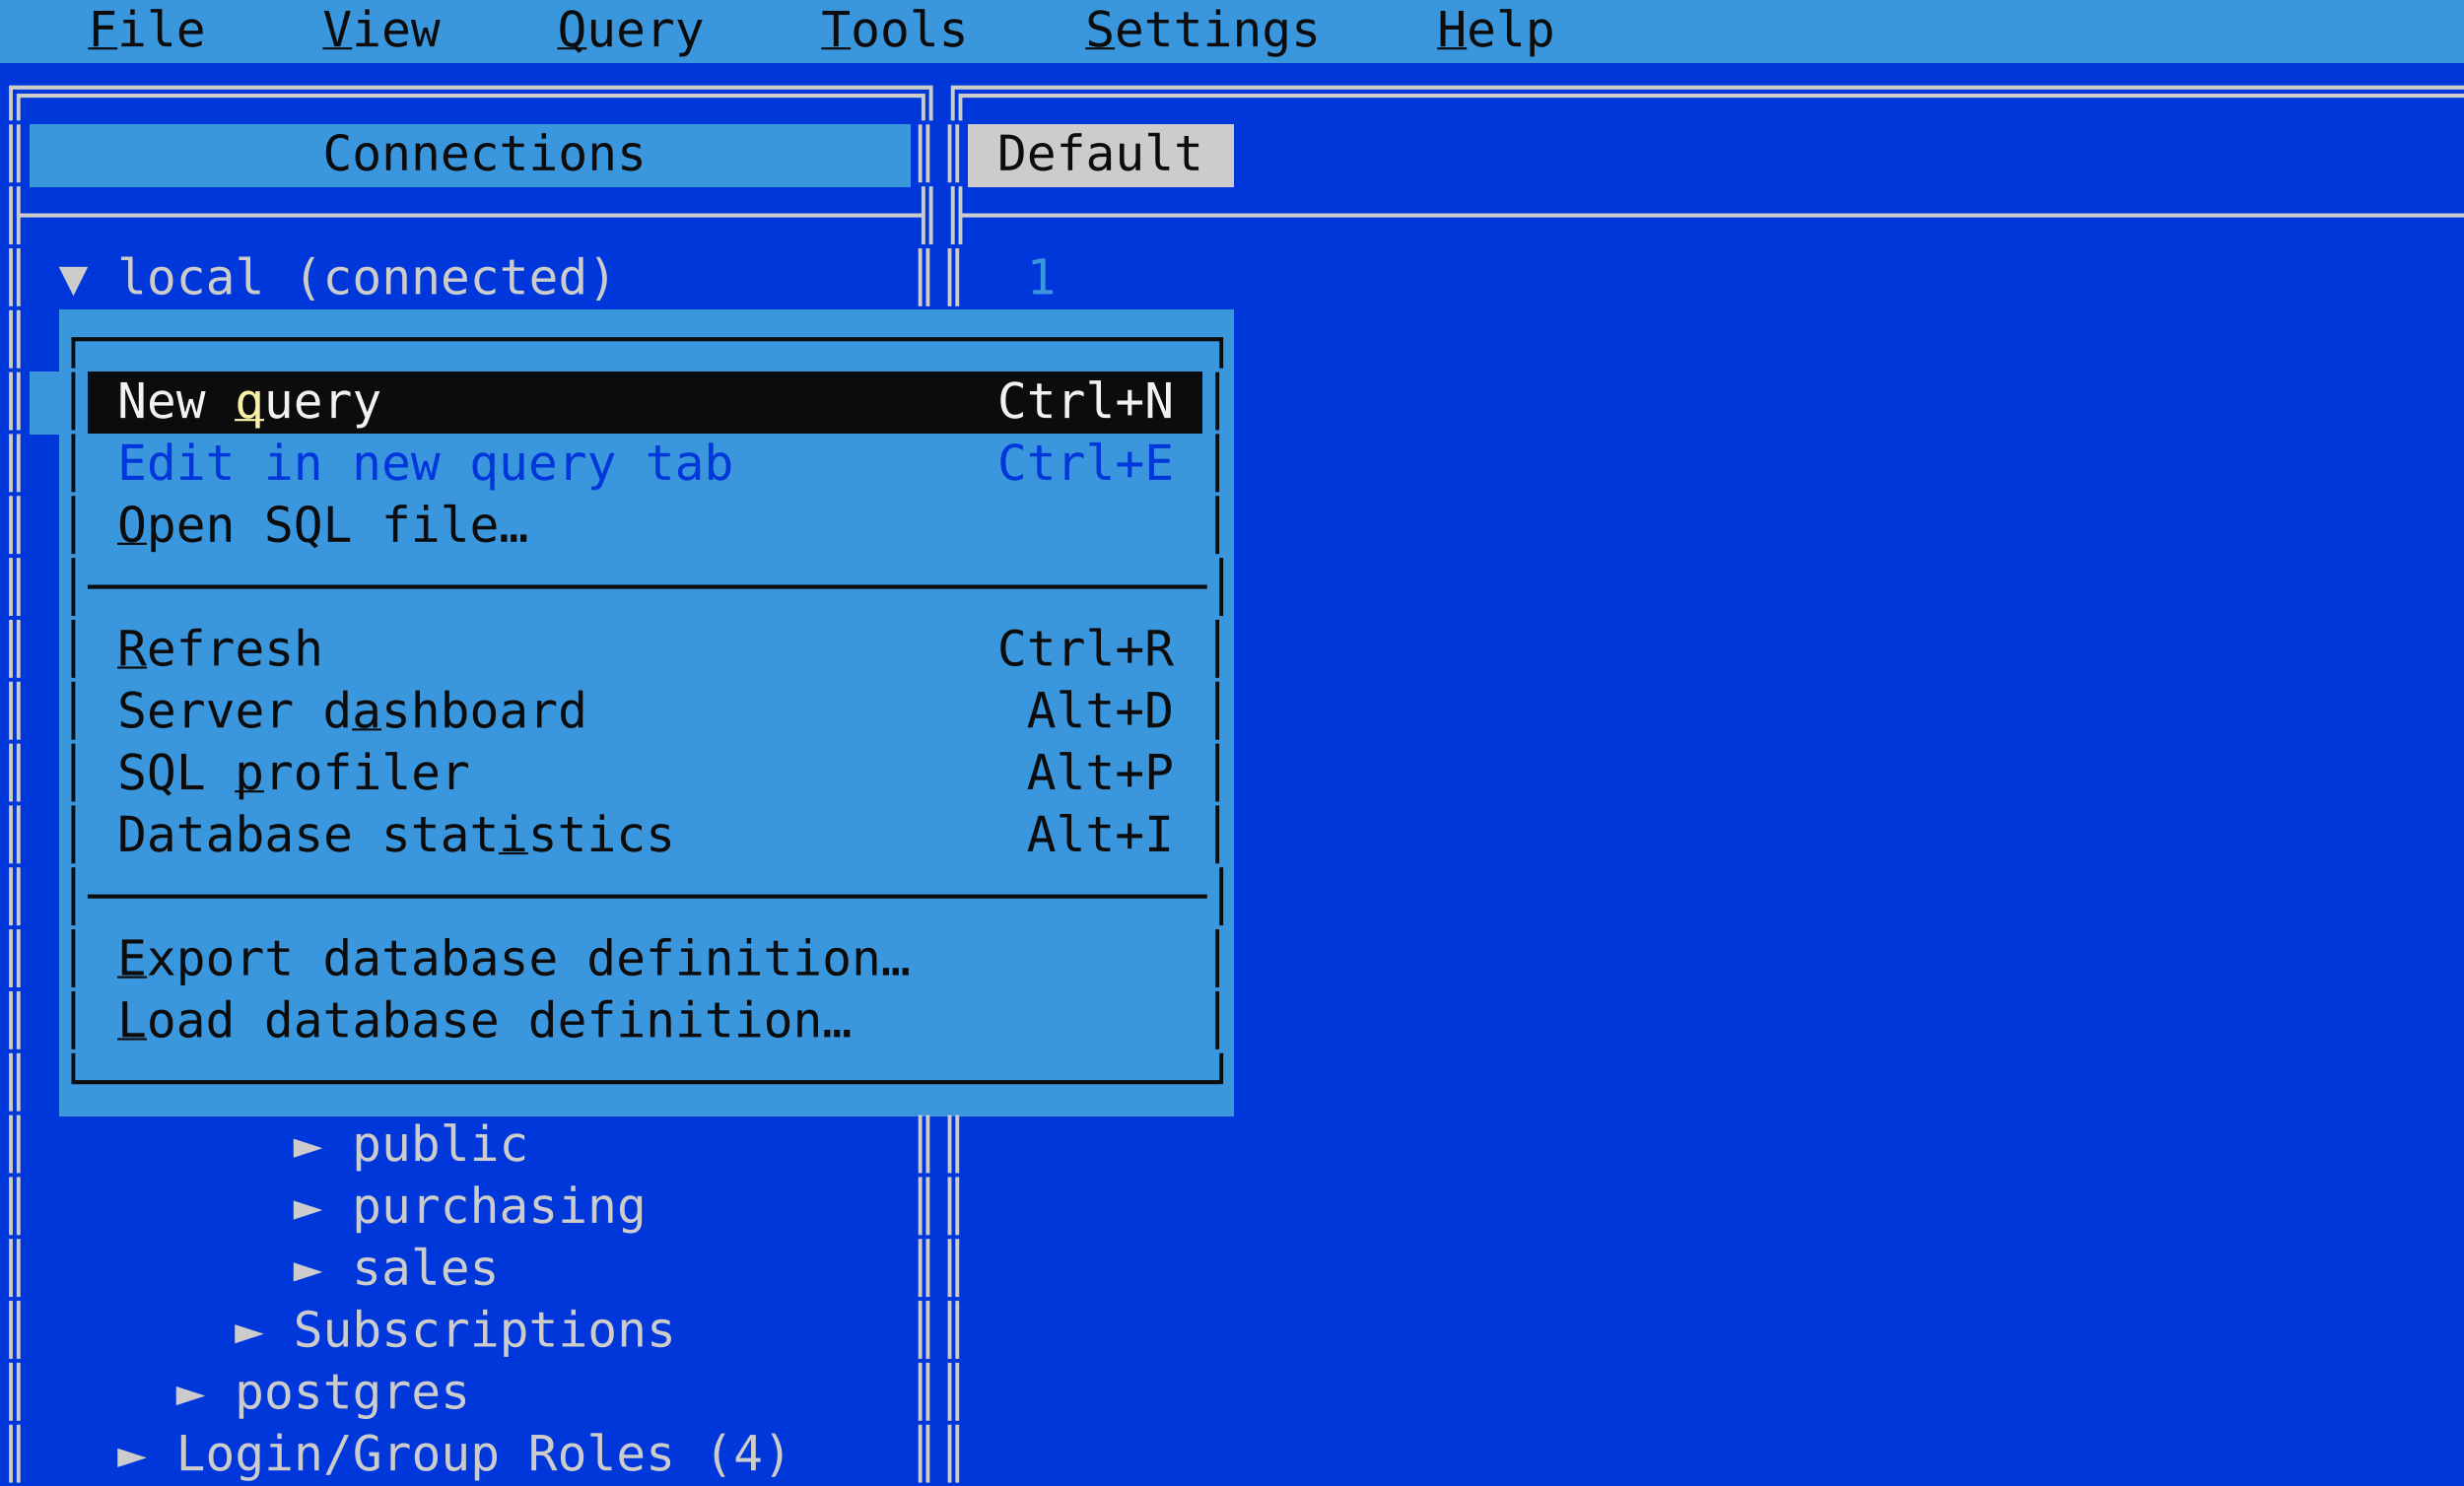
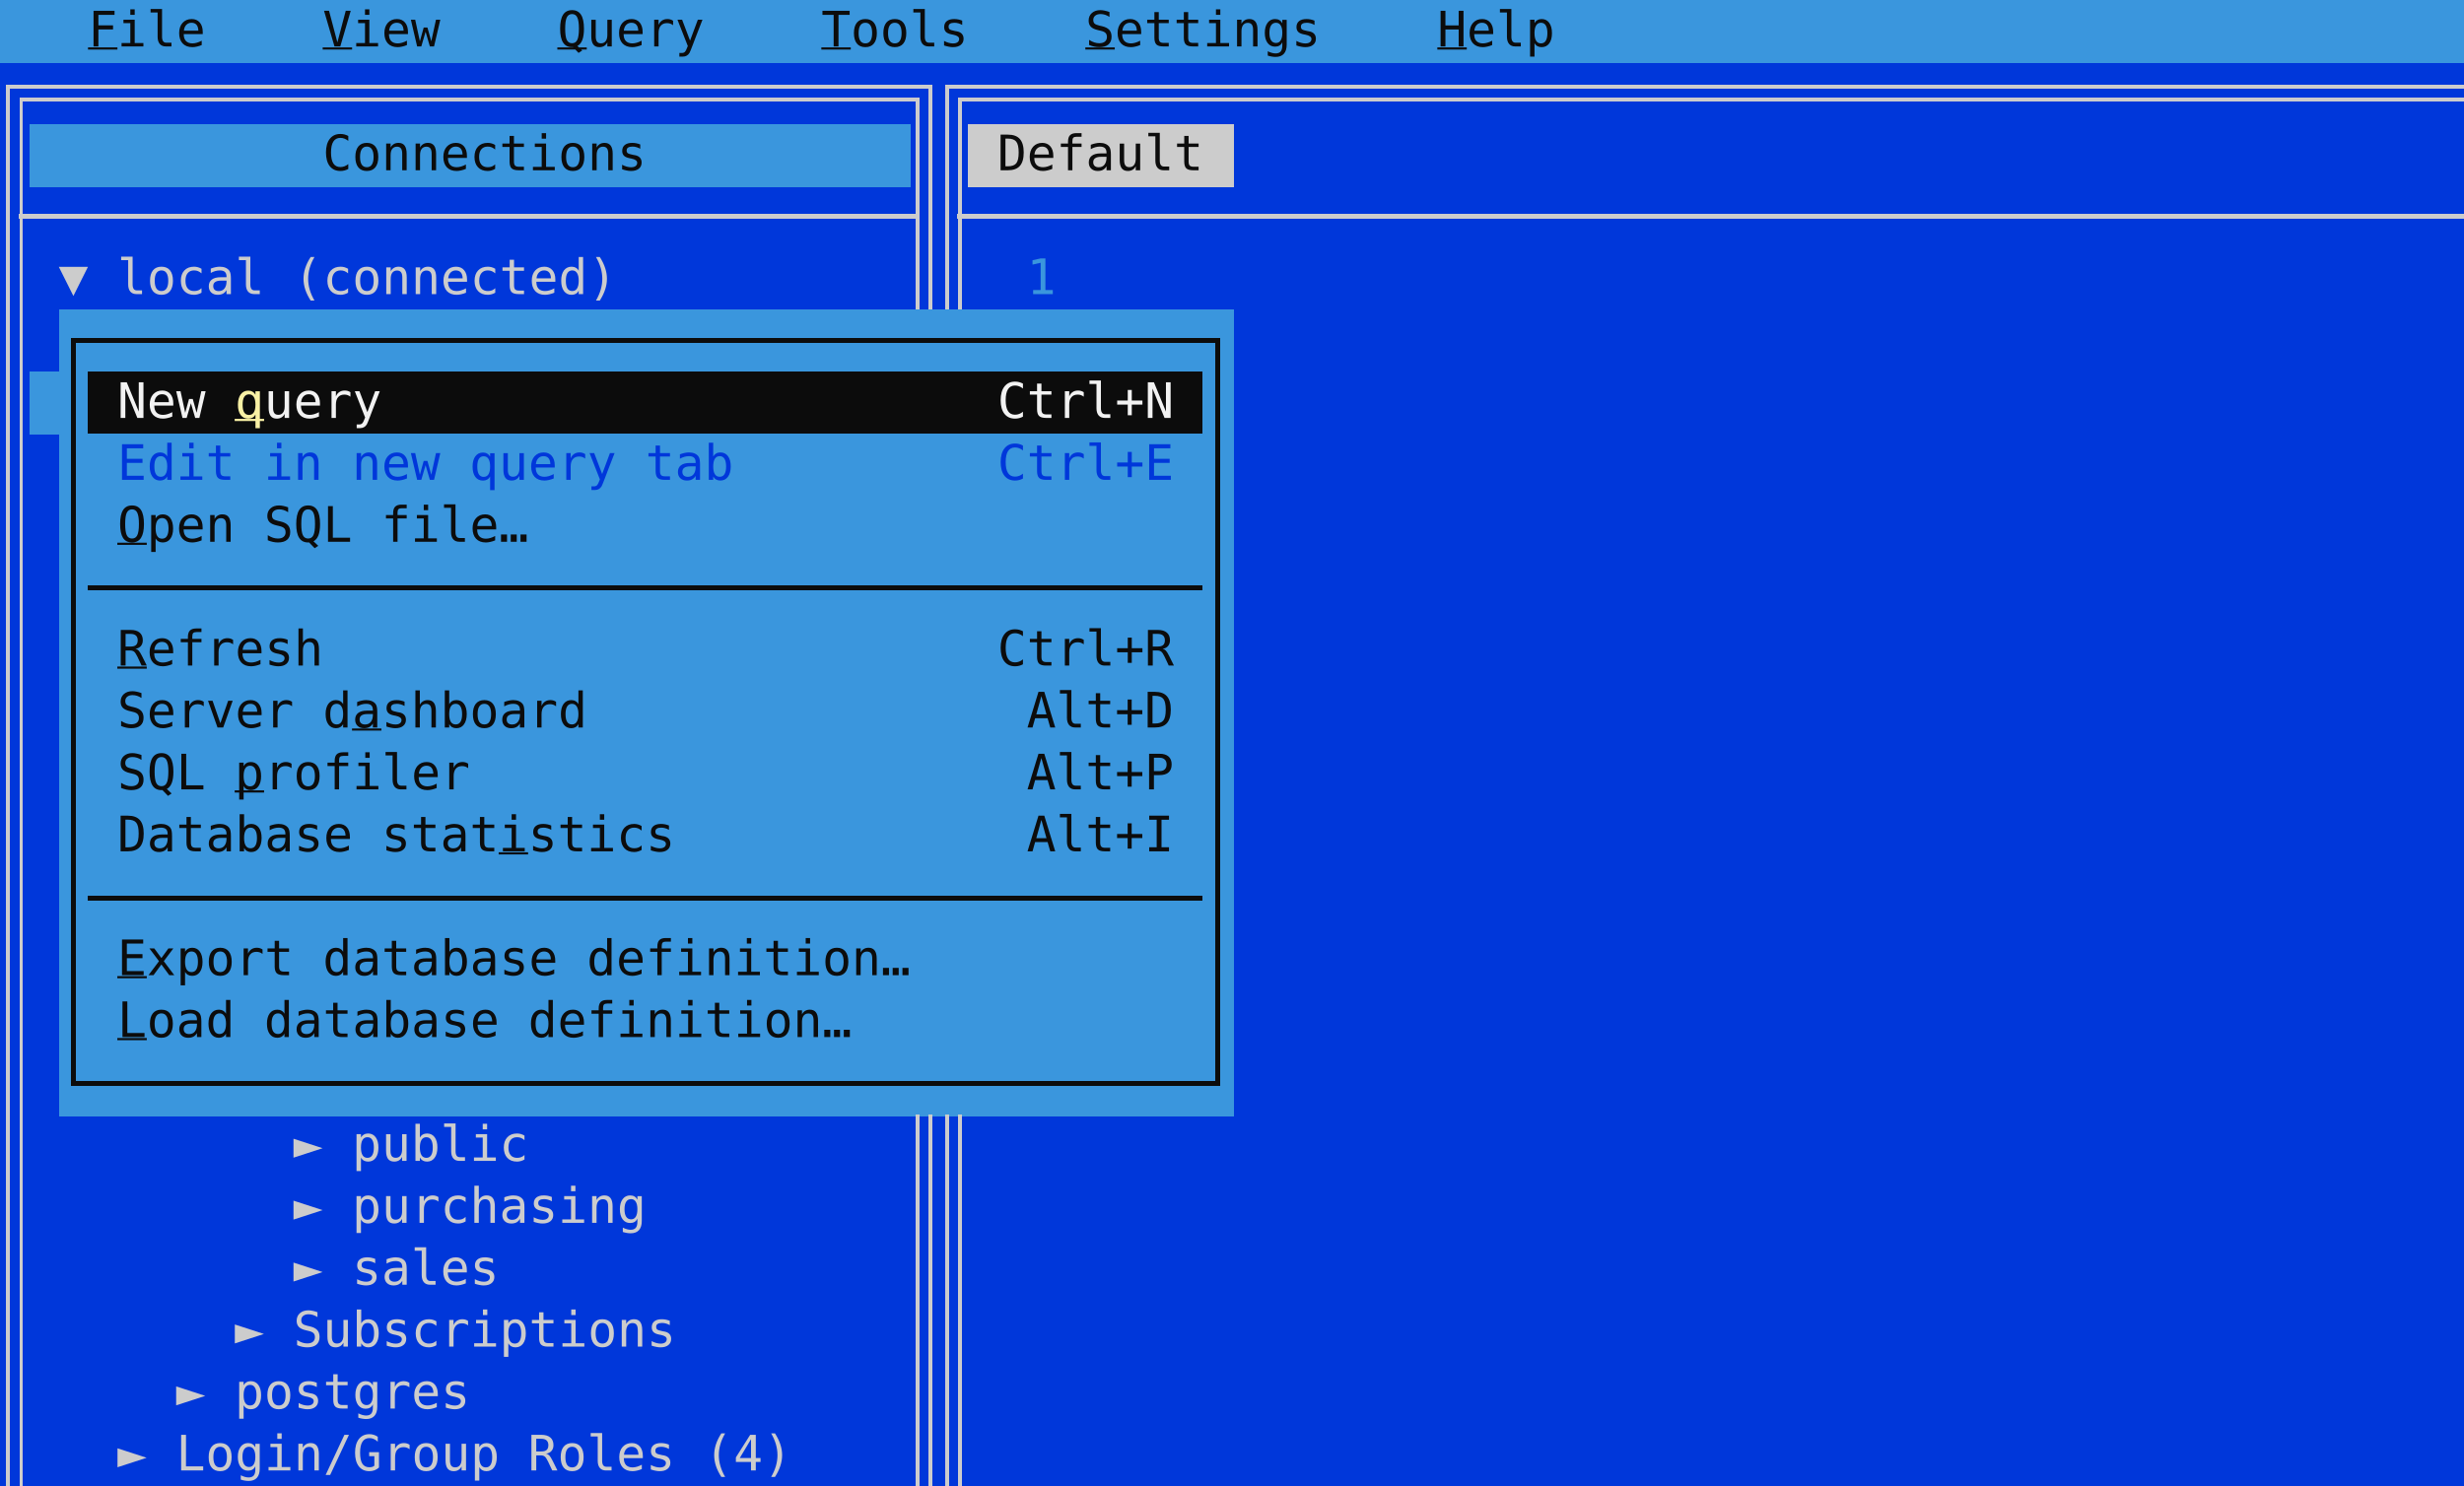
<svg xmlns="http://www.w3.org/2000/svg" width="756" height="456" viewBox="0 0 756 456" font-family="Cascadia Mono, Consolas, 'DejaVu Sans Mono', Menlo, monospace" font-size="15" shape-rendering="crispEdges" xml:space="preserve">
  <rect width="756" height="456" fill="#0037da" />
  <rect x="0" y="0" width="756.5" height="19.5" fill="#3a96dd" />
  <text x="27" y="14.25" fill="#0c0c0c" text-decoration="underline">F</text>
  <text x="36 45 54" y="14.25" fill="#0c0c0c">ile</text>
  <text x="99" y="14.25" fill="#0c0c0c" text-decoration="underline">V</text>
  <text x="108 117 126" y="14.25" fill="#0c0c0c">iew</text>
  <text x="171" y="14.25" fill="#0c0c0c" text-decoration="underline">Q</text>
  <text x="180 189 198 207" y="14.25" fill="#0c0c0c">uery</text>
  <text x="252" y="14.25" fill="#0c0c0c" text-decoration="underline">T</text>
  <text x="261 270 279 288" y="14.25" fill="#0c0c0c">ools</text>
  <text x="333" y="14.25" fill="#0c0c0c" text-decoration="underline">S</text>
  <text x="342 351 360 369 378 387 396" y="14.25" fill="#0c0c0c">ettings</text>
  <text x="441" y="14.25" fill="#0c0c0c" text-decoration="underline">H</text>
  <text x="450 459 468" y="14.25" fill="#0c0c0c">elp</text>
-   <text x="0 9 18 27 36 45 54 63 72 81 90 99 108 117 126 135 144 153 162 171 180 189 198 207 216 225 234 243 252 261 270 279 288 297 306 315 324 333 342 351 360 369 378 387 396 405 414 423 432 441 450 459 468 477 486 495 504 513 522 531 540 549 558 567 576 585 594 603 612 621 630 639 648 657 666 675 684 693 702 711 720 729 738 747" y="33.25" fill="#cccccc">╔══════════════════════════════╗╔═══════════════════════════════════════════════════</text>
+   <rect x="1.9" y="25.9" width="7.1" height="1.2" fill="#cccccc" />
+   <rect x="1.9" y="25.9" width="1.2" height="12.1" fill="#cccccc" />
+   <rect x="5.9" y="29.9" width="3.1" height="1.2" fill="#cccccc" />
+   <rect x="5.9" y="29.9" width="1.2" height="8.1" fill="#cccccc" />
+   <rect x="9" y="25.9" width="270" height="1.2" fill="#cccccc" />
+   <rect x="9" y="29.9" width="270" height="1.2" fill="#cccccc" />
+   <rect x="279" y="25.9" width="7.1" height="1.2" fill="#cccccc" />
+   <rect x="284.9" y="25.9" width="1.2" height="12.1" fill="#cccccc" />
+   <rect x="279" y="29.9" width="3.1" height="1.2" fill="#cccccc" />
+   <rect x="280.9" y="29.9" width="1.2" height="8.1" fill="#cccccc" />
+   <rect x="289.9" y="25.9" width="7.1" height="1.2" fill="#cccccc" />
+   <rect x="289.9" y="25.9" width="1.2" height="12.1" fill="#cccccc" />
+   <rect x="293.9" y="29.9" width="3.1" height="1.2" fill="#cccccc" />
+   <rect x="293.9" y="29.9" width="1.2" height="8.1" fill="#cccccc" />
+   <rect x="297" y="25.9" width="459" height="1.2" fill="#cccccc" />
+   <rect x="297" y="29.9" width="459" height="1.2" fill="#cccccc" />
  <rect x="9" y="38" width="270.5" height="19.5" fill="#3a96dd" />
  <rect x="297" y="38" width="81.5" height="19.5" fill="#cccccc" />
-   <text x="0" y="52.25" fill="#cccccc">║</text>
+   <rect x="1.9" y="38" width="1.2" height="19" fill="#cccccc" />
+   <rect x="5.9" y="38" width="1.2" height="19" fill="#cccccc" />
  <text x="99 108 117 126 135 144 153 162 171 180 189" y="52.25" fill="#0c0c0c">Connections</text>
-   <text x="279 288" y="52.25" fill="#cccccc">║║</text>
+   <rect x="280.9" y="38" width="1.2" height="19" fill="#cccccc" />
+   <rect x="284.9" y="38" width="1.2" height="19" fill="#cccccc" />
+   <rect x="289.9" y="38" width="1.2" height="19" fill="#cccccc" />
+   <rect x="293.9" y="38" width="1.2" height="19" fill="#cccccc" />
  <text x="306 315 324 333 342 351 360" y="52.25" fill="#0c0c0c">Default</text>
-   <text x="0 9 18 27 36 45 54 63 72 81 90 99 108 117 126 135 144 153 162 171 180 189 198 207 216 225 234 243 252 261 270 279 288 297 306 315 324 333 342 351 360 369 378 387 396 405 414 423 432 441 450 459 468 477 486 495 504 513 522 531 540 549 558 567 576 585 594 603 612 621 630 639 648 657 666 675 684 693 702 711 720 729 738 747" y="71.25" fill="#cccccc">╟──────────────────────────────╢╟───────────────────────────────────────────────────</text>
-   <text x="0" y="90.25" fill="#cccccc">║</text>
+   <rect x="1.9" y="57" width="1.2" height="19" fill="#cccccc" />
+   <rect x="5.9" y="57" width="1.2" height="19" fill="#cccccc" />
+   <rect x="5.75" y="65.75" width="3.25" height="1.5" fill="#cccccc" />
+   <rect x="9" y="65.75" width="270" height="1.5" fill="#cccccc" />
+   <rect x="280.9" y="57" width="1.2" height="19" fill="#cccccc" />
+   <rect x="284.9" y="57" width="1.2" height="19" fill="#cccccc" />
+   <rect x="279" y="65.75" width="3.25" height="1.5" fill="#cccccc" />
+   <rect x="289.9" y="57" width="1.2" height="19" fill="#cccccc" />
+   <rect x="293.9" y="57" width="1.2" height="19" fill="#cccccc" />
+   <rect x="293.75" y="65.75" width="3.25" height="1.5" fill="#cccccc" />
+   <rect x="297" y="65.75" width="459" height="1.5" fill="#cccccc" />
+   <rect x="1.9" y="76" width="1.2" height="19" fill="#cccccc" />
+   <rect x="5.9" y="76" width="1.2" height="19" fill="#cccccc" />
  <text x="18" y="90.25" fill="#cccccc">▼</text>
  <text x="36 45 54 63 72" y="90.25" fill="#cccccc">local</text>
  <text x="90 99 108 117 126 135 144 153 162 171 180" y="90.25" fill="#cccccc">(connected)</text>
-   <text x="279 288" y="90.25" fill="#cccccc">║║</text>
+   <rect x="280.9" y="76" width="1.2" height="19" fill="#cccccc" />
+   <rect x="284.9" y="76" width="1.2" height="19" fill="#cccccc" />
+   <rect x="289.9" y="76" width="1.2" height="19" fill="#cccccc" />
+   <rect x="293.9" y="76" width="1.2" height="19" fill="#cccccc" />
  <text x="315" y="90.25" fill="#3a96dd">1</text>
  <rect x="18" y="95" width="360.5" height="19.5" fill="#3a96dd" />
-   <text x="0" y="109.25" fill="#cccccc">║</text>
-   <text x="18 27 36 45 54 63 72 81 90 99 108 117 126 135 144 153 162 171 180 189 198 207 216 225 234 243 252 261 270 279 288 297 306 315 324 333 342 351 360 369" y="109.25" fill="#0c0c0c">┌──────────────────────────────────────┐</text>
+   <rect x="1.9" y="95" width="1.2" height="19" fill="#cccccc" />
+   <rect x="5.9" y="95" width="1.2" height="19" fill="#cccccc" />
+   <rect x="21.75" y="103.75" width="5.25" height="1.5" fill="#0c0c0c" />
+   <rect x="21.75" y="103.75" width="1.5" height="10.25" fill="#0c0c0c" />
+   <rect x="27" y="103.75" width="342" height="1.5" fill="#0c0c0c" />
+   <rect x="369" y="103.75" width="5.25" height="1.5" fill="#0c0c0c" />
+   <rect x="372.75" y="103.75" width="1.5" height="10.25" fill="#0c0c0c" />
  <rect x="9" y="114" width="18.5" height="19.5" fill="#3a96dd" />
  <rect x="27" y="114" width="342.5" height="19.5" fill="#0c0c0c" />
  <rect x="369" y="114" width="9.5" height="19.5" fill="#3a96dd" />
-   <text x="0" y="128.25" fill="#cccccc">║</text>
-   <text x="18" y="128.25" fill="#0c0c0c">│</text>
+   <rect x="1.9" y="114" width="1.2" height="19" fill="#cccccc" />
+   <rect x="5.9" y="114" width="1.2" height="19" fill="#cccccc" />
+   <rect x="21.75" y="114" width="1.5" height="19" fill="#0c0c0c" />
  <text x="36 45 54" y="128.25" fill="#f2f2f2">New</text>
  <text x="72" y="128.25" fill="#f9f1a5" text-decoration="underline">q</text>
  <text x="81 90 99 108" y="128.25" fill="#f2f2f2">uery</text>
  <text x="306 315 324 333 342 351" y="128.25" fill="#f2f2f2">Ctrl+N</text>
-   <text x="369" y="128.25" fill="#0c0c0c">│</text>
+   <rect x="372.75" y="114" width="1.5" height="19" fill="#0c0c0c" />
  <rect x="18" y="133" width="360.5" height="19.5" fill="#3a96dd" />
-   <text x="0" y="147.25" fill="#cccccc">║</text>
-   <text x="18" y="147.25" fill="#0c0c0c">│</text>
+   <rect x="1.9" y="133" width="1.2" height="19" fill="#cccccc" />
+   <rect x="5.9" y="133" width="1.2" height="19" fill="#cccccc" />
+   <rect x="21.75" y="133" width="1.5" height="19" fill="#0c0c0c" />
  <text x="36 45 54 63" y="147.25" fill="#0037da">Edit</text>
  <text x="81 90" y="147.25" fill="#0037da">in</text>
  <text x="108 117 126" y="147.25" fill="#0037da">new</text>
  <text x="144 153 162 171 180" y="147.25" fill="#0037da">query</text>
  <text x="198 207 216" y="147.25" fill="#0037da">tab</text>
  <text x="306 315 324 333 342 351" y="147.25" fill="#0037da">Ctrl+E</text>
-   <text x="369" y="147.25" fill="#0c0c0c">│</text>
+   <rect x="372.75" y="133" width="1.5" height="19" fill="#0c0c0c" />
  <rect x="18" y="152" width="360.5" height="19.5" fill="#3a96dd" />
-   <text x="0" y="166.25" fill="#cccccc">║</text>
-   <text x="18" y="166.25" fill="#0c0c0c">│</text>
+   <rect x="1.9" y="152" width="1.2" height="19" fill="#cccccc" />
+   <rect x="5.9" y="152" width="1.2" height="19" fill="#cccccc" />
+   <rect x="21.75" y="152" width="1.5" height="19" fill="#0c0c0c" />
  <text x="36" y="166.25" fill="#0c0c0c" text-decoration="underline">O</text>
  <text x="45 54 63" y="166.25" fill="#0c0c0c">pen</text>
  <text x="81 90 99" y="166.25" fill="#0c0c0c">SQL</text>
  <text x="117 126 135 144 153" y="166.25" fill="#0c0c0c">file…</text>
-   <text x="369" y="166.25" fill="#0c0c0c">│</text>
+   <rect x="372.75" y="152" width="1.5" height="19" fill="#0c0c0c" />
  <rect x="18" y="171" width="360.5" height="19.5" fill="#3a96dd" />
-   <text x="0" y="185.25" fill="#cccccc">║</text>
-   <text x="18 27 36 45 54 63 72 81 90 99 108 117 126 135 144 153 162 171 180 189 198 207 216 225 234 243 252 261 270 279 288 297 306 315 324 333 342 351 360 369" y="185.25" fill="#0c0c0c">│──────────────────────────────────────│</text>
+   <rect x="1.9" y="171" width="1.2" height="19" fill="#cccccc" />
+   <rect x="5.9" y="171" width="1.2" height="19" fill="#cccccc" />
+   <rect x="21.75" y="171" width="1.5" height="19" fill="#0c0c0c" />
+   <rect x="27" y="179.75" width="342" height="1.5" fill="#0c0c0c" />
+   <rect x="372.75" y="171" width="1.5" height="19" fill="#0c0c0c" />
  <rect x="18" y="190" width="360.5" height="19.5" fill="#3a96dd" />
-   <text x="0" y="204.25" fill="#cccccc">║</text>
-   <text x="18" y="204.25" fill="#0c0c0c">│</text>
+   <rect x="1.9" y="190" width="1.2" height="19" fill="#cccccc" />
+   <rect x="5.9" y="190" width="1.2" height="19" fill="#cccccc" />
+   <rect x="21.75" y="190" width="1.5" height="19" fill="#0c0c0c" />
  <text x="36" y="204.25" fill="#0c0c0c" text-decoration="underline">R</text>
  <text x="45 54 63 72 81 90" y="204.25" fill="#0c0c0c">efresh</text>
  <text x="306 315 324 333 342 351" y="204.25" fill="#0c0c0c">Ctrl+R</text>
-   <text x="369" y="204.25" fill="#0c0c0c">│</text>
+   <rect x="372.75" y="190" width="1.5" height="19" fill="#0c0c0c" />
  <rect x="18" y="209" width="360.5" height="19.5" fill="#3a96dd" />
-   <text x="0" y="223.25" fill="#cccccc">║</text>
-   <text x="18" y="223.25" fill="#0c0c0c">│</text>
+   <rect x="1.9" y="209" width="1.2" height="19" fill="#cccccc" />
+   <rect x="5.9" y="209" width="1.2" height="19" fill="#cccccc" />
+   <rect x="21.75" y="209" width="1.5" height="19" fill="#0c0c0c" />
  <text x="36 45 54 63 72 81" y="223.25" fill="#0c0c0c">Server</text>
  <text x="99" y="223.25" fill="#0c0c0c">d</text>
  <text x="108" y="223.25" fill="#0c0c0c" text-decoration="underline">a</text>
  <text x="117 126 135 144 153 162 171" y="223.25" fill="#0c0c0c">shboard</text>
  <text x="315 324 333 342 351" y="223.25" fill="#0c0c0c">Alt+D</text>
-   <text x="369" y="223.25" fill="#0c0c0c">│</text>
+   <rect x="372.75" y="209" width="1.5" height="19" fill="#0c0c0c" />
  <rect x="18" y="228" width="360.5" height="19.5" fill="#3a96dd" />
-   <text x="0" y="242.25" fill="#cccccc">║</text>
-   <text x="18" y="242.25" fill="#0c0c0c">│</text>
+   <rect x="1.9" y="228" width="1.2" height="19" fill="#cccccc" />
+   <rect x="5.9" y="228" width="1.2" height="19" fill="#cccccc" />
+   <rect x="21.75" y="228" width="1.5" height="19" fill="#0c0c0c" />
  <text x="36 45 54" y="242.25" fill="#0c0c0c">SQL</text>
  <text x="72" y="242.25" fill="#0c0c0c" text-decoration="underline">p</text>
  <text x="81 90 99 108 117 126 135" y="242.25" fill="#0c0c0c">rofiler</text>
  <text x="315 324 333 342 351" y="242.25" fill="#0c0c0c">Alt+P</text>
-   <text x="369" y="242.25" fill="#0c0c0c">│</text>
+   <rect x="372.75" y="228" width="1.5" height="19" fill="#0c0c0c" />
  <rect x="18" y="247" width="360.5" height="19.5" fill="#3a96dd" />
-   <text x="0" y="261.25" fill="#cccccc">║</text>
-   <text x="18" y="261.25" fill="#0c0c0c">│</text>
+   <rect x="1.9" y="247" width="1.2" height="19" fill="#cccccc" />
+   <rect x="5.9" y="247" width="1.2" height="19" fill="#cccccc" />
+   <rect x="21.75" y="247" width="1.5" height="19" fill="#0c0c0c" />
  <text x="36 45 54 63 72 81 90 99" y="261.25" fill="#0c0c0c">Database</text>
  <text x="117 126 135 144" y="261.25" fill="#0c0c0c">stat</text>
  <text x="153" y="261.25" fill="#0c0c0c" text-decoration="underline">i</text>
  <text x="162 171 180 189 198" y="261.25" fill="#0c0c0c">stics</text>
  <text x="315 324 333 342 351" y="261.25" fill="#0c0c0c">Alt+I</text>
-   <text x="369" y="261.25" fill="#0c0c0c">│</text>
+   <rect x="372.75" y="247" width="1.5" height="19" fill="#0c0c0c" />
  <rect x="18" y="266" width="360.5" height="19.5" fill="#3a96dd" />
-   <text x="0" y="280.25" fill="#cccccc">║</text>
-   <text x="18 27 36 45 54 63 72 81 90 99 108 117 126 135 144 153 162 171 180 189 198 207 216 225 234 243 252 261 270 279 288 297 306 315 324 333 342 351 360 369" y="280.25" fill="#0c0c0c">│──────────────────────────────────────│</text>
+   <rect x="1.9" y="266" width="1.2" height="19" fill="#cccccc" />
+   <rect x="5.9" y="266" width="1.2" height="19" fill="#cccccc" />
+   <rect x="21.75" y="266" width="1.5" height="19" fill="#0c0c0c" />
+   <rect x="27" y="274.75" width="342" height="1.5" fill="#0c0c0c" />
+   <rect x="372.75" y="266" width="1.5" height="19" fill="#0c0c0c" />
  <rect x="18" y="285" width="360.5" height="19.5" fill="#3a96dd" />
-   <text x="0" y="299.25" fill="#cccccc">║</text>
-   <text x="18" y="299.25" fill="#0c0c0c">│</text>
+   <rect x="1.9" y="285" width="1.2" height="19" fill="#cccccc" />
+   <rect x="5.9" y="285" width="1.2" height="19" fill="#cccccc" />
+   <rect x="21.75" y="285" width="1.5" height="19" fill="#0c0c0c" />
  <text x="36" y="299.25" fill="#0c0c0c" text-decoration="underline">E</text>
  <text x="45 54 63 72 81" y="299.25" fill="#0c0c0c">xport</text>
  <text x="99 108 117 126 135 144 153 162" y="299.25" fill="#0c0c0c">database</text>
  <text x="180 189 198 207 216 225 234 243 252 261 270" y="299.25" fill="#0c0c0c">definition…</text>
-   <text x="369" y="299.25" fill="#0c0c0c">│</text>
+   <rect x="372.75" y="285" width="1.5" height="19" fill="#0c0c0c" />
  <rect x="18" y="304" width="360.5" height="19.5" fill="#3a96dd" />
-   <text x="0" y="318.25" fill="#cccccc">║</text>
-   <text x="18" y="318.25" fill="#0c0c0c">│</text>
+   <rect x="1.9" y="304" width="1.2" height="19" fill="#cccccc" />
+   <rect x="5.9" y="304" width="1.2" height="19" fill="#cccccc" />
+   <rect x="21.75" y="304" width="1.5" height="19" fill="#0c0c0c" />
  <text x="36" y="318.25" fill="#0c0c0c" text-decoration="underline">L</text>
  <text x="45 54 63" y="318.25" fill="#0c0c0c">oad</text>
  <text x="81 90 99 108 117 126 135 144" y="318.25" fill="#0c0c0c">database</text>
  <text x="162 171 180 189 198 207 216 225 234 243 252" y="318.25" fill="#0c0c0c">definition…</text>
-   <text x="369" y="318.25" fill="#0c0c0c">│</text>
+   <rect x="372.75" y="304" width="1.5" height="19" fill="#0c0c0c" />
  <rect x="18" y="323" width="360.5" height="19.5" fill="#3a96dd" />
-   <text x="0" y="337.25" fill="#cccccc">║</text>
-   <text x="18 27 36 45 54 63 72 81 90 99 108 117 126 135 144 153 162 171 180 189 198 207 216 225 234 243 252 261 270 279 288 297 306 315 324 333 342 351 360 369" y="337.25" fill="#0c0c0c">└──────────────────────────────────────┘</text>
-   <text x="0" y="356.25" fill="#cccccc">║</text>
+   <rect x="1.9" y="323" width="1.2" height="19" fill="#cccccc" />
+   <rect x="5.9" y="323" width="1.2" height="19" fill="#cccccc" />
+   <rect x="21.75" y="323" width="1.5" height="10.25" fill="#0c0c0c" />
+   <rect x="21.75" y="331.75" width="5.25" height="1.5" fill="#0c0c0c" />
+   <rect x="27" y="331.75" width="342" height="1.5" fill="#0c0c0c" />
+   <rect x="372.75" y="323" width="1.5" height="10.25" fill="#0c0c0c" />
+   <rect x="369" y="331.75" width="5.25" height="1.5" fill="#0c0c0c" />
+   <rect x="1.9" y="342" width="1.2" height="19" fill="#cccccc" />
+   <rect x="5.9" y="342" width="1.2" height="19" fill="#cccccc" />
  <text x="90" y="356.25" fill="#cccccc">►</text>
  <text x="108 117 126 135 144 153" y="356.25" fill="#cccccc">public</text>
-   <text x="279 288" y="356.25" fill="#cccccc">║║</text>
-   <text x="0" y="375.25" fill="#cccccc">║</text>
+   <rect x="280.9" y="342" width="1.2" height="19" fill="#cccccc" />
+   <rect x="284.9" y="342" width="1.2" height="19" fill="#cccccc" />
+   <rect x="289.9" y="342" width="1.2" height="19" fill="#cccccc" />
+   <rect x="293.9" y="342" width="1.2" height="19" fill="#cccccc" />
+   <rect x="1.9" y="361" width="1.2" height="19" fill="#cccccc" />
+   <rect x="5.9" y="361" width="1.2" height="19" fill="#cccccc" />
  <text x="90" y="375.25" fill="#cccccc">►</text>
  <text x="108 117 126 135 144 153 162 171 180 189" y="375.25" fill="#cccccc">purchasing</text>
-   <text x="279 288" y="375.25" fill="#cccccc">║║</text>
-   <text x="0" y="394.25" fill="#cccccc">║</text>
+   <rect x="280.9" y="361" width="1.2" height="19" fill="#cccccc" />
+   <rect x="284.9" y="361" width="1.2" height="19" fill="#cccccc" />
+   <rect x="289.9" y="361" width="1.2" height="19" fill="#cccccc" />
+   <rect x="293.9" y="361" width="1.2" height="19" fill="#cccccc" />
+   <rect x="1.9" y="380" width="1.2" height="19" fill="#cccccc" />
+   <rect x="5.9" y="380" width="1.2" height="19" fill="#cccccc" />
  <text x="90" y="394.25" fill="#cccccc">►</text>
  <text x="108 117 126 135 144" y="394.25" fill="#cccccc">sales</text>
-   <text x="279 288" y="394.25" fill="#cccccc">║║</text>
-   <text x="0" y="413.25" fill="#cccccc">║</text>
+   <rect x="280.9" y="380" width="1.2" height="19" fill="#cccccc" />
+   <rect x="284.9" y="380" width="1.2" height="19" fill="#cccccc" />
+   <rect x="289.9" y="380" width="1.2" height="19" fill="#cccccc" />
+   <rect x="293.9" y="380" width="1.2" height="19" fill="#cccccc" />
+   <rect x="1.9" y="399" width="1.2" height="19" fill="#cccccc" />
+   <rect x="5.9" y="399" width="1.2" height="19" fill="#cccccc" />
  <text x="72" y="413.25" fill="#cccccc">►</text>
  <text x="90 99 108 117 126 135 144 153 162 171 180 189 198" y="413.25" fill="#cccccc">Subscriptions</text>
-   <text x="279 288" y="413.25" fill="#cccccc">║║</text>
-   <text x="0" y="432.25" fill="#cccccc">║</text>
+   <rect x="280.9" y="399" width="1.2" height="19" fill="#cccccc" />
+   <rect x="284.9" y="399" width="1.2" height="19" fill="#cccccc" />
+   <rect x="289.9" y="399" width="1.2" height="19" fill="#cccccc" />
+   <rect x="293.9" y="399" width="1.2" height="19" fill="#cccccc" />
+   <rect x="1.9" y="418" width="1.2" height="19" fill="#cccccc" />
+   <rect x="5.9" y="418" width="1.2" height="19" fill="#cccccc" />
  <text x="54" y="432.25" fill="#cccccc">►</text>
  <text x="72 81 90 99 108 117 126 135" y="432.25" fill="#cccccc">postgres</text>
-   <text x="279 288" y="432.25" fill="#cccccc">║║</text>
-   <text x="0" y="451.25" fill="#cccccc">║</text>
+   <rect x="280.9" y="418" width="1.2" height="19" fill="#cccccc" />
+   <rect x="284.9" y="418" width="1.2" height="19" fill="#cccccc" />
+   <rect x="289.9" y="418" width="1.2" height="19" fill="#cccccc" />
+   <rect x="293.9" y="418" width="1.2" height="19" fill="#cccccc" />
+   <rect x="1.9" y="437" width="1.2" height="19" fill="#cccccc" />
+   <rect x="5.9" y="437" width="1.2" height="19" fill="#cccccc" />
  <text x="36" y="451.25" fill="#cccccc">►</text>
  <text x="54 63 72 81 90 99 108 117 126 135 144" y="451.25" fill="#cccccc">Login/Group</text>
  <text x="162 171 180 189 198" y="451.25" fill="#cccccc">Roles</text>
  <text x="216 225 234" y="451.25" fill="#cccccc">(4)</text>
-   <text x="279 288" y="451.25" fill="#cccccc">║║</text>
+   <rect x="280.9" y="437" width="1.2" height="19" fill="#cccccc" />
+   <rect x="284.9" y="437" width="1.2" height="19" fill="#cccccc" />
+   <rect x="289.9" y="437" width="1.2" height="19" fill="#cccccc" />
+   <rect x="293.9" y="437" width="1.2" height="19" fill="#cccccc" />
</svg>
